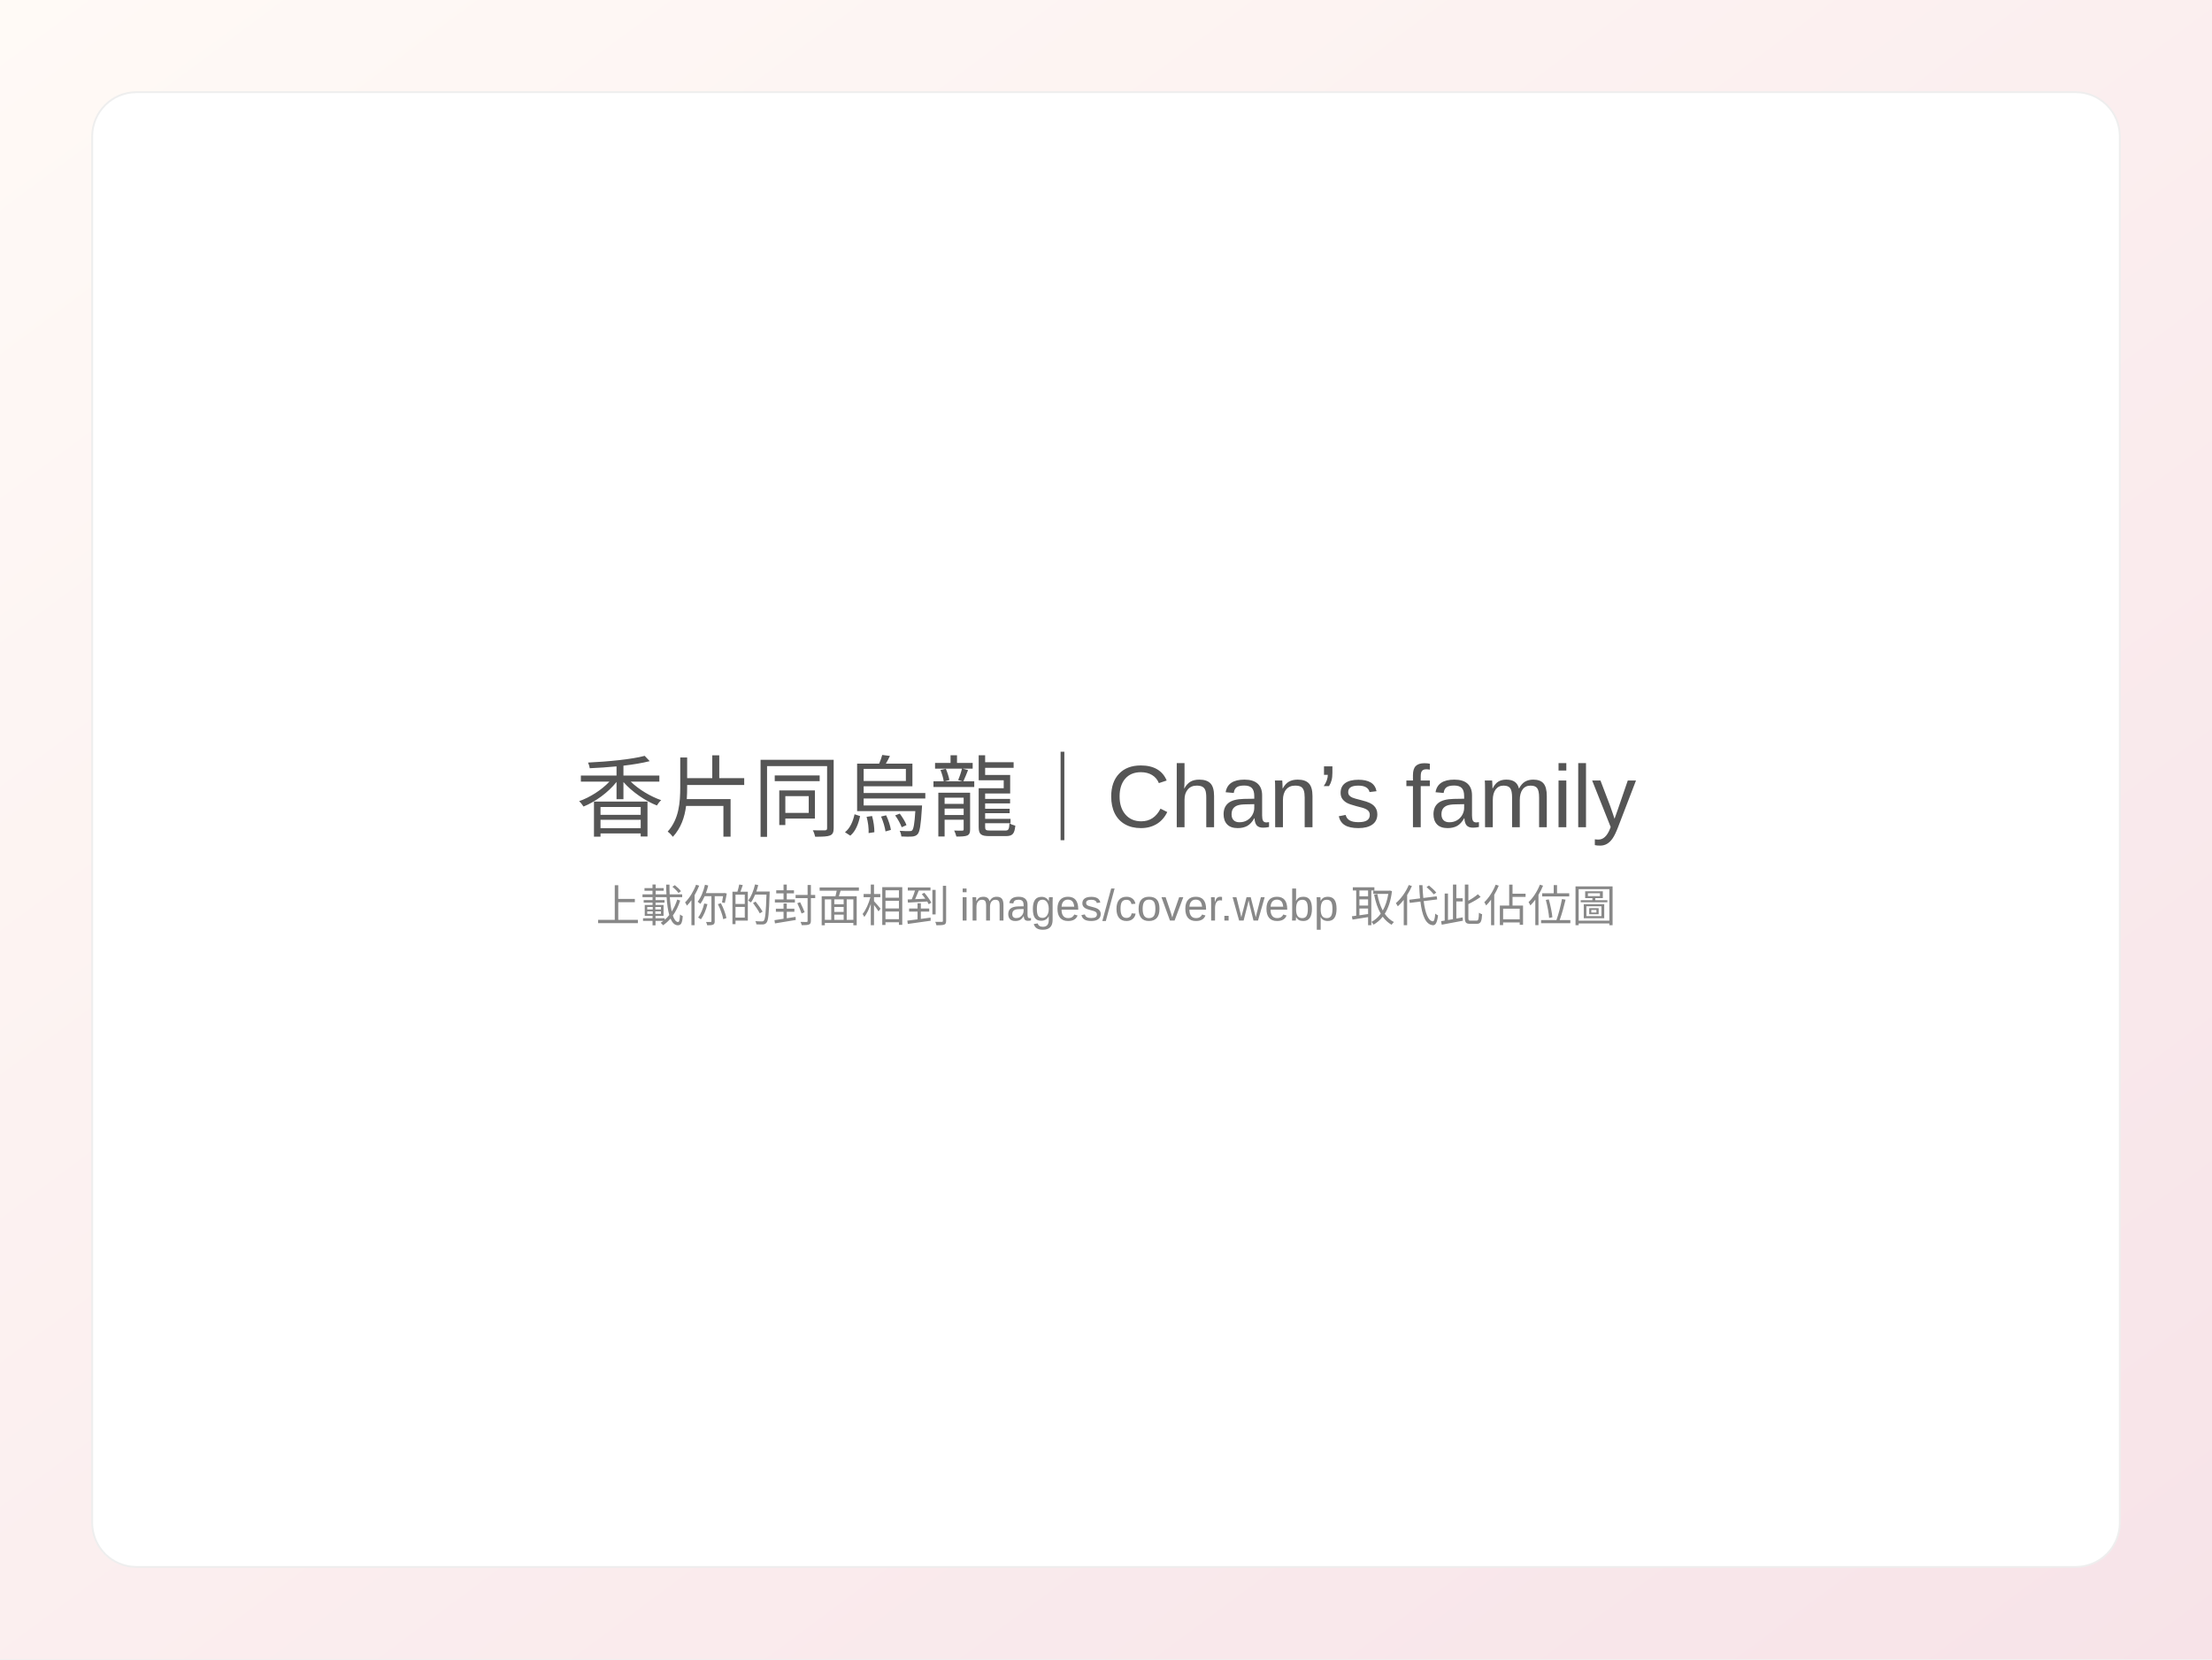
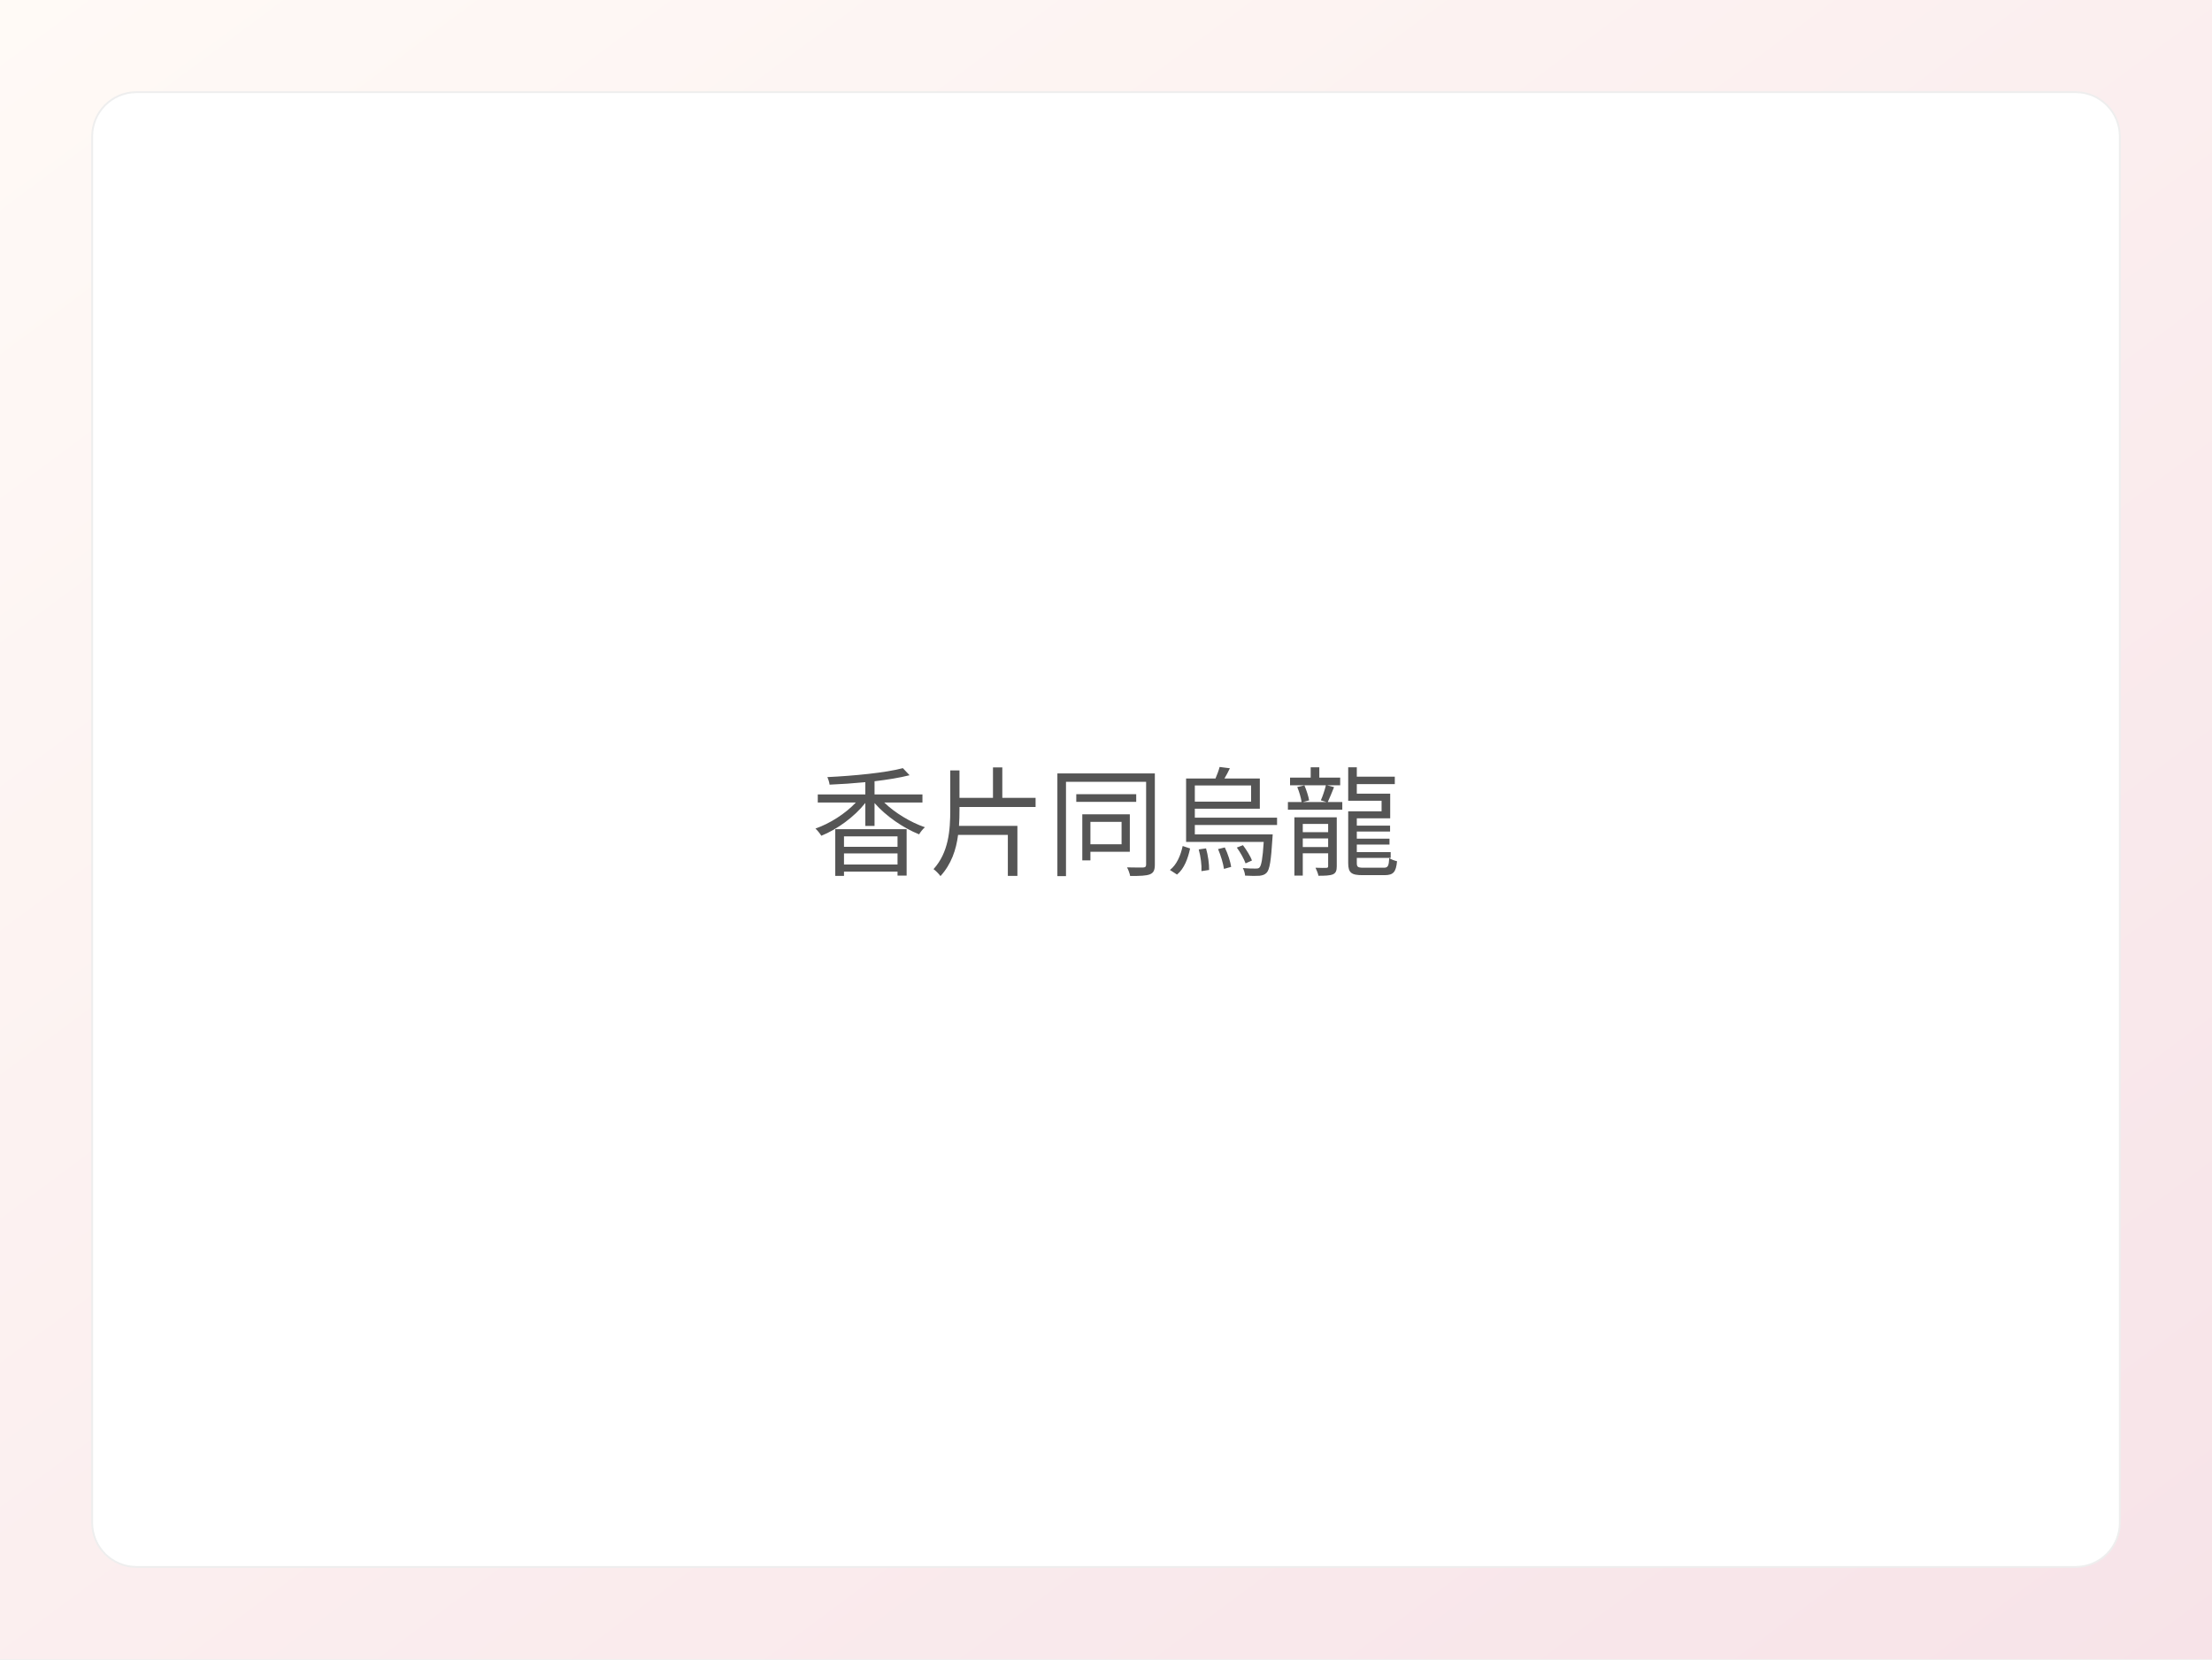
<svg xmlns="http://www.w3.org/2000/svg" width="1200" height="900" viewBox="0 0 1200 900">
  <defs>
    <linearGradient id="g" x1="0" y1="0" x2="1" y2="1">
      <stop offset="0" stop-color="#fffaf6" />
      <stop offset="1" stop-color="#f7e3e8" />
    </linearGradient>
  </defs>
  <rect x="0" y="0" width="1200" height="900" fill="url(#g)" />
  <rect x="50" y="50" width="1100" height="800" rx="24" fill="#ffffff" stroke="#eee" />
-   <text x="600" y="450" text-anchor="middle" font-family="Noto Sans TC, Arial" font-size="48" fill="#555">香片同烏龍｜Chan’s family</text>
-   <text x="600" y="500" text-anchor="middle" font-family="Noto Sans TC, Arial" font-size="24" fill="#888">上載你的封面相到 images/cover.webp 取代此佔位圖</text>
+   <text x="600" y="470" text-anchor="middle" font-family="Noto Sans TC, Arial" font-size="64" fill="#555">香片同烏龍</text>
</svg>
